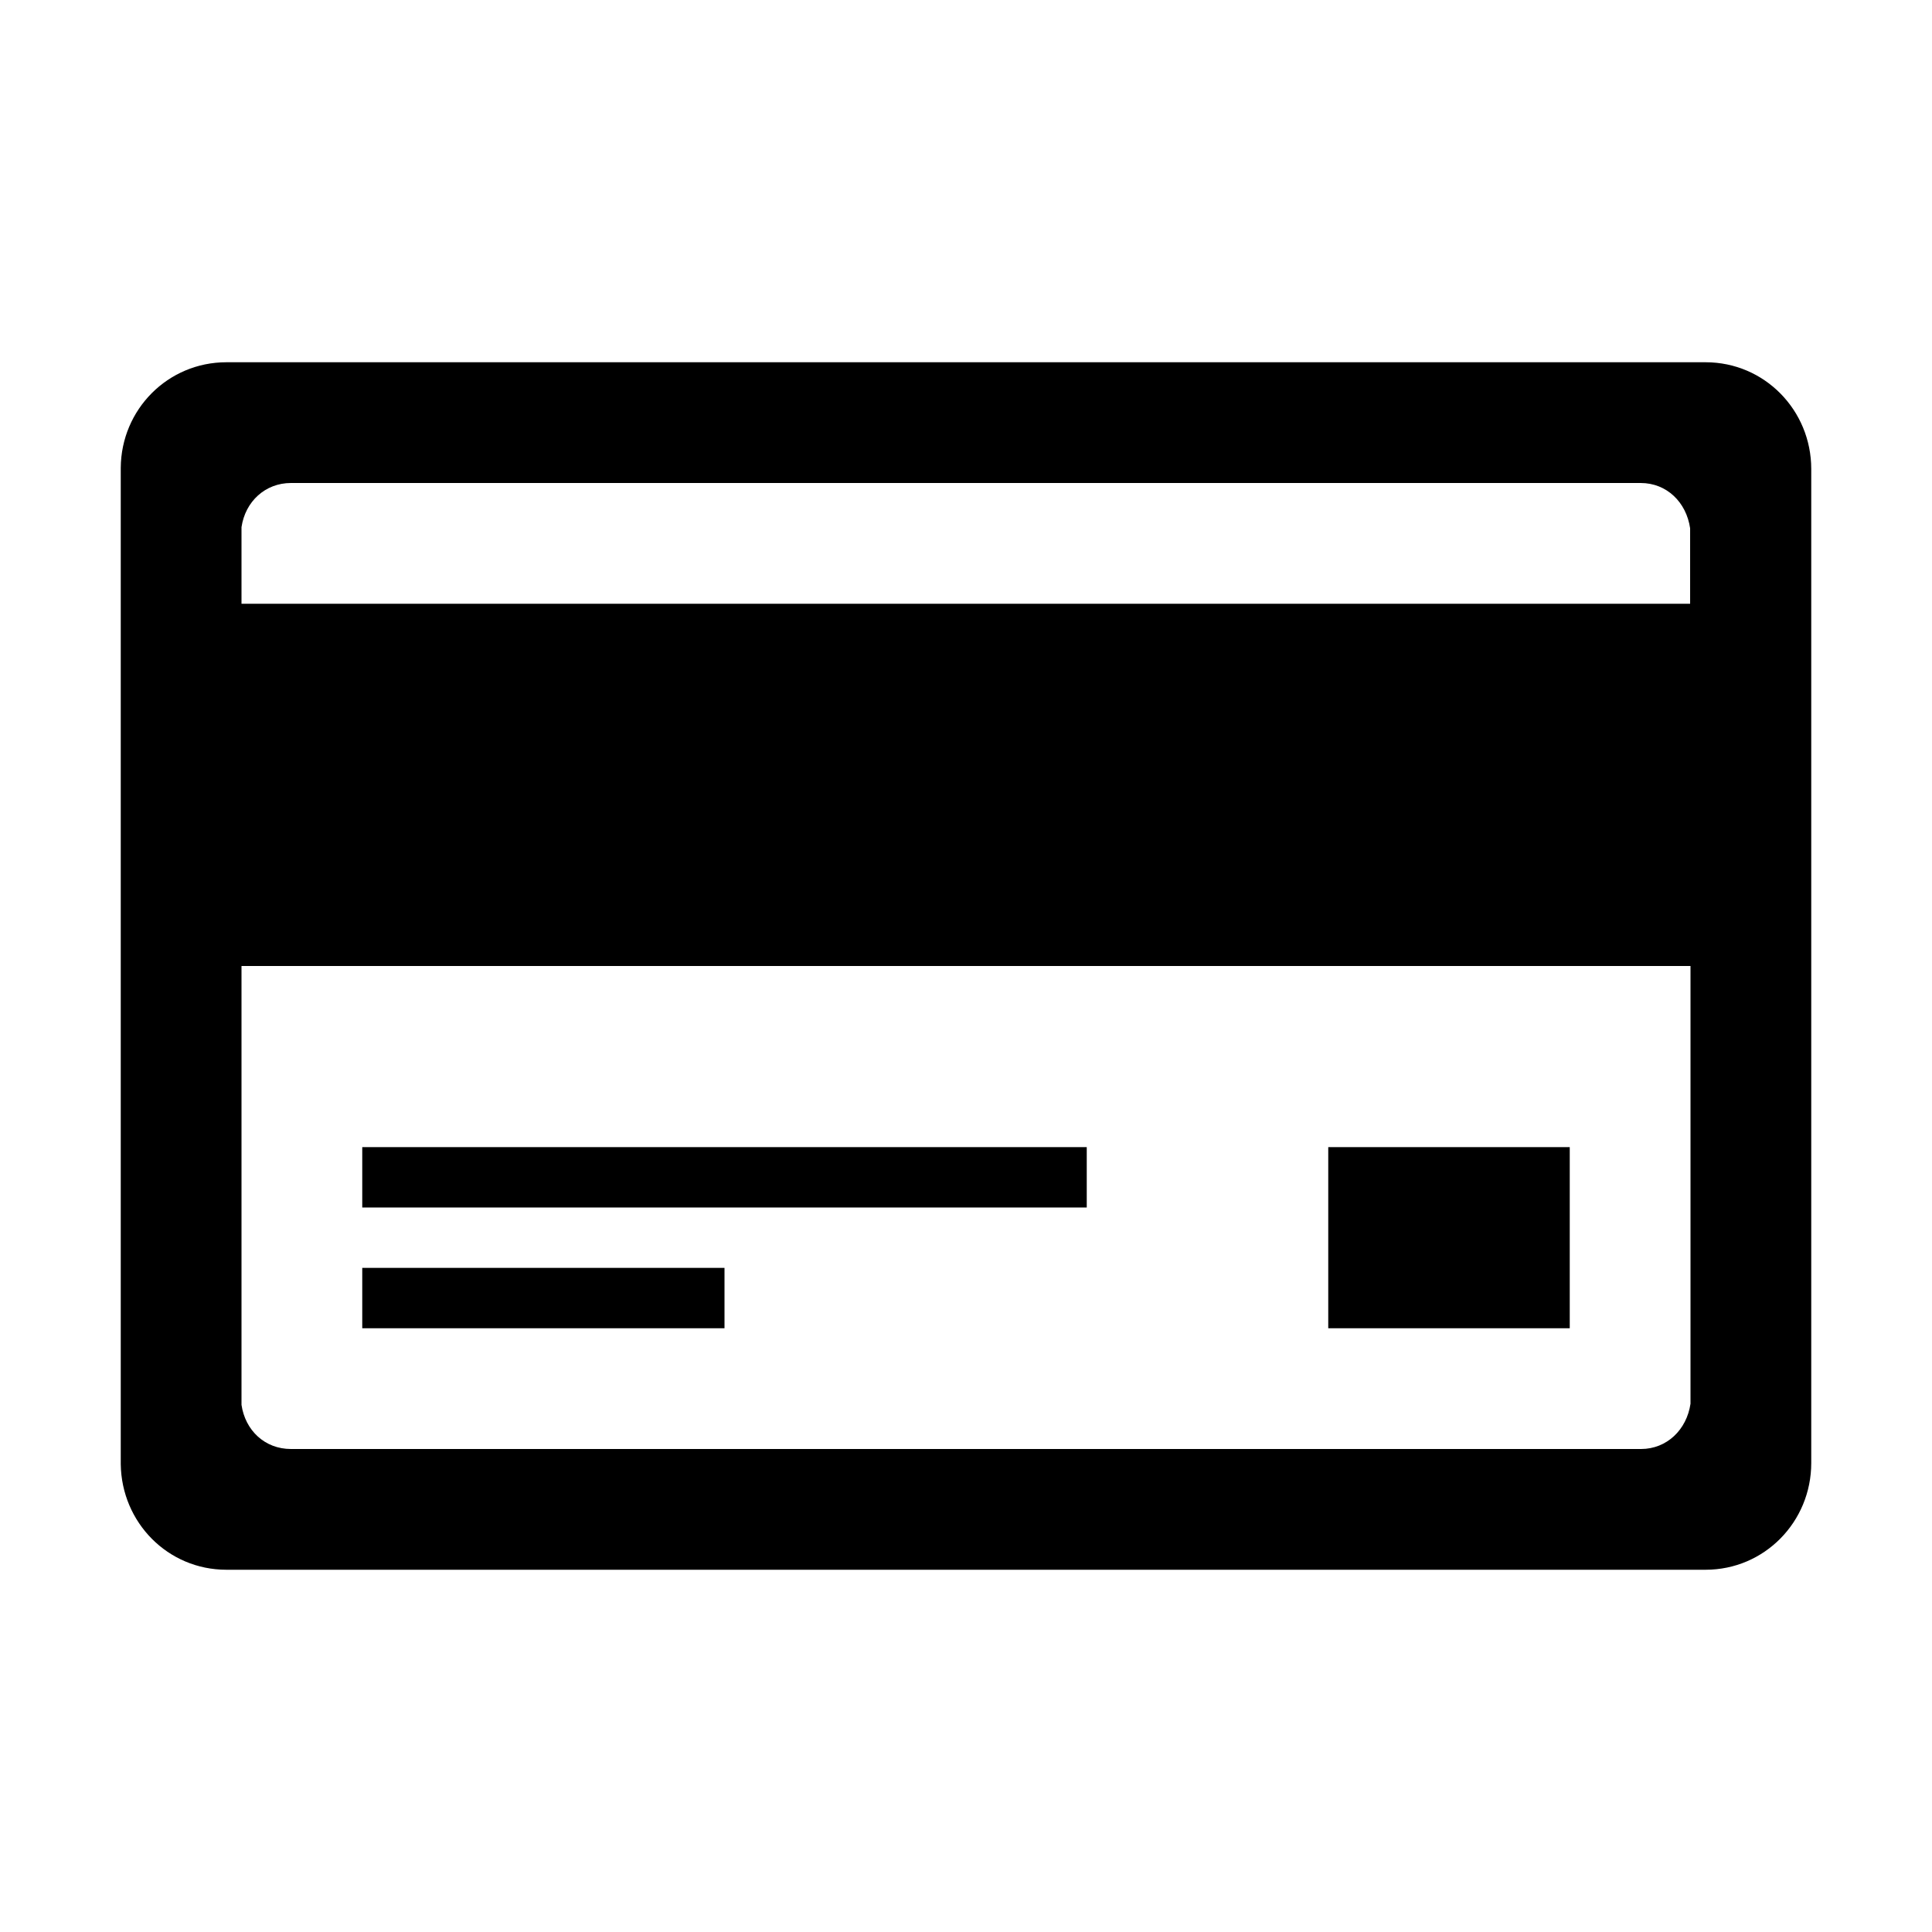
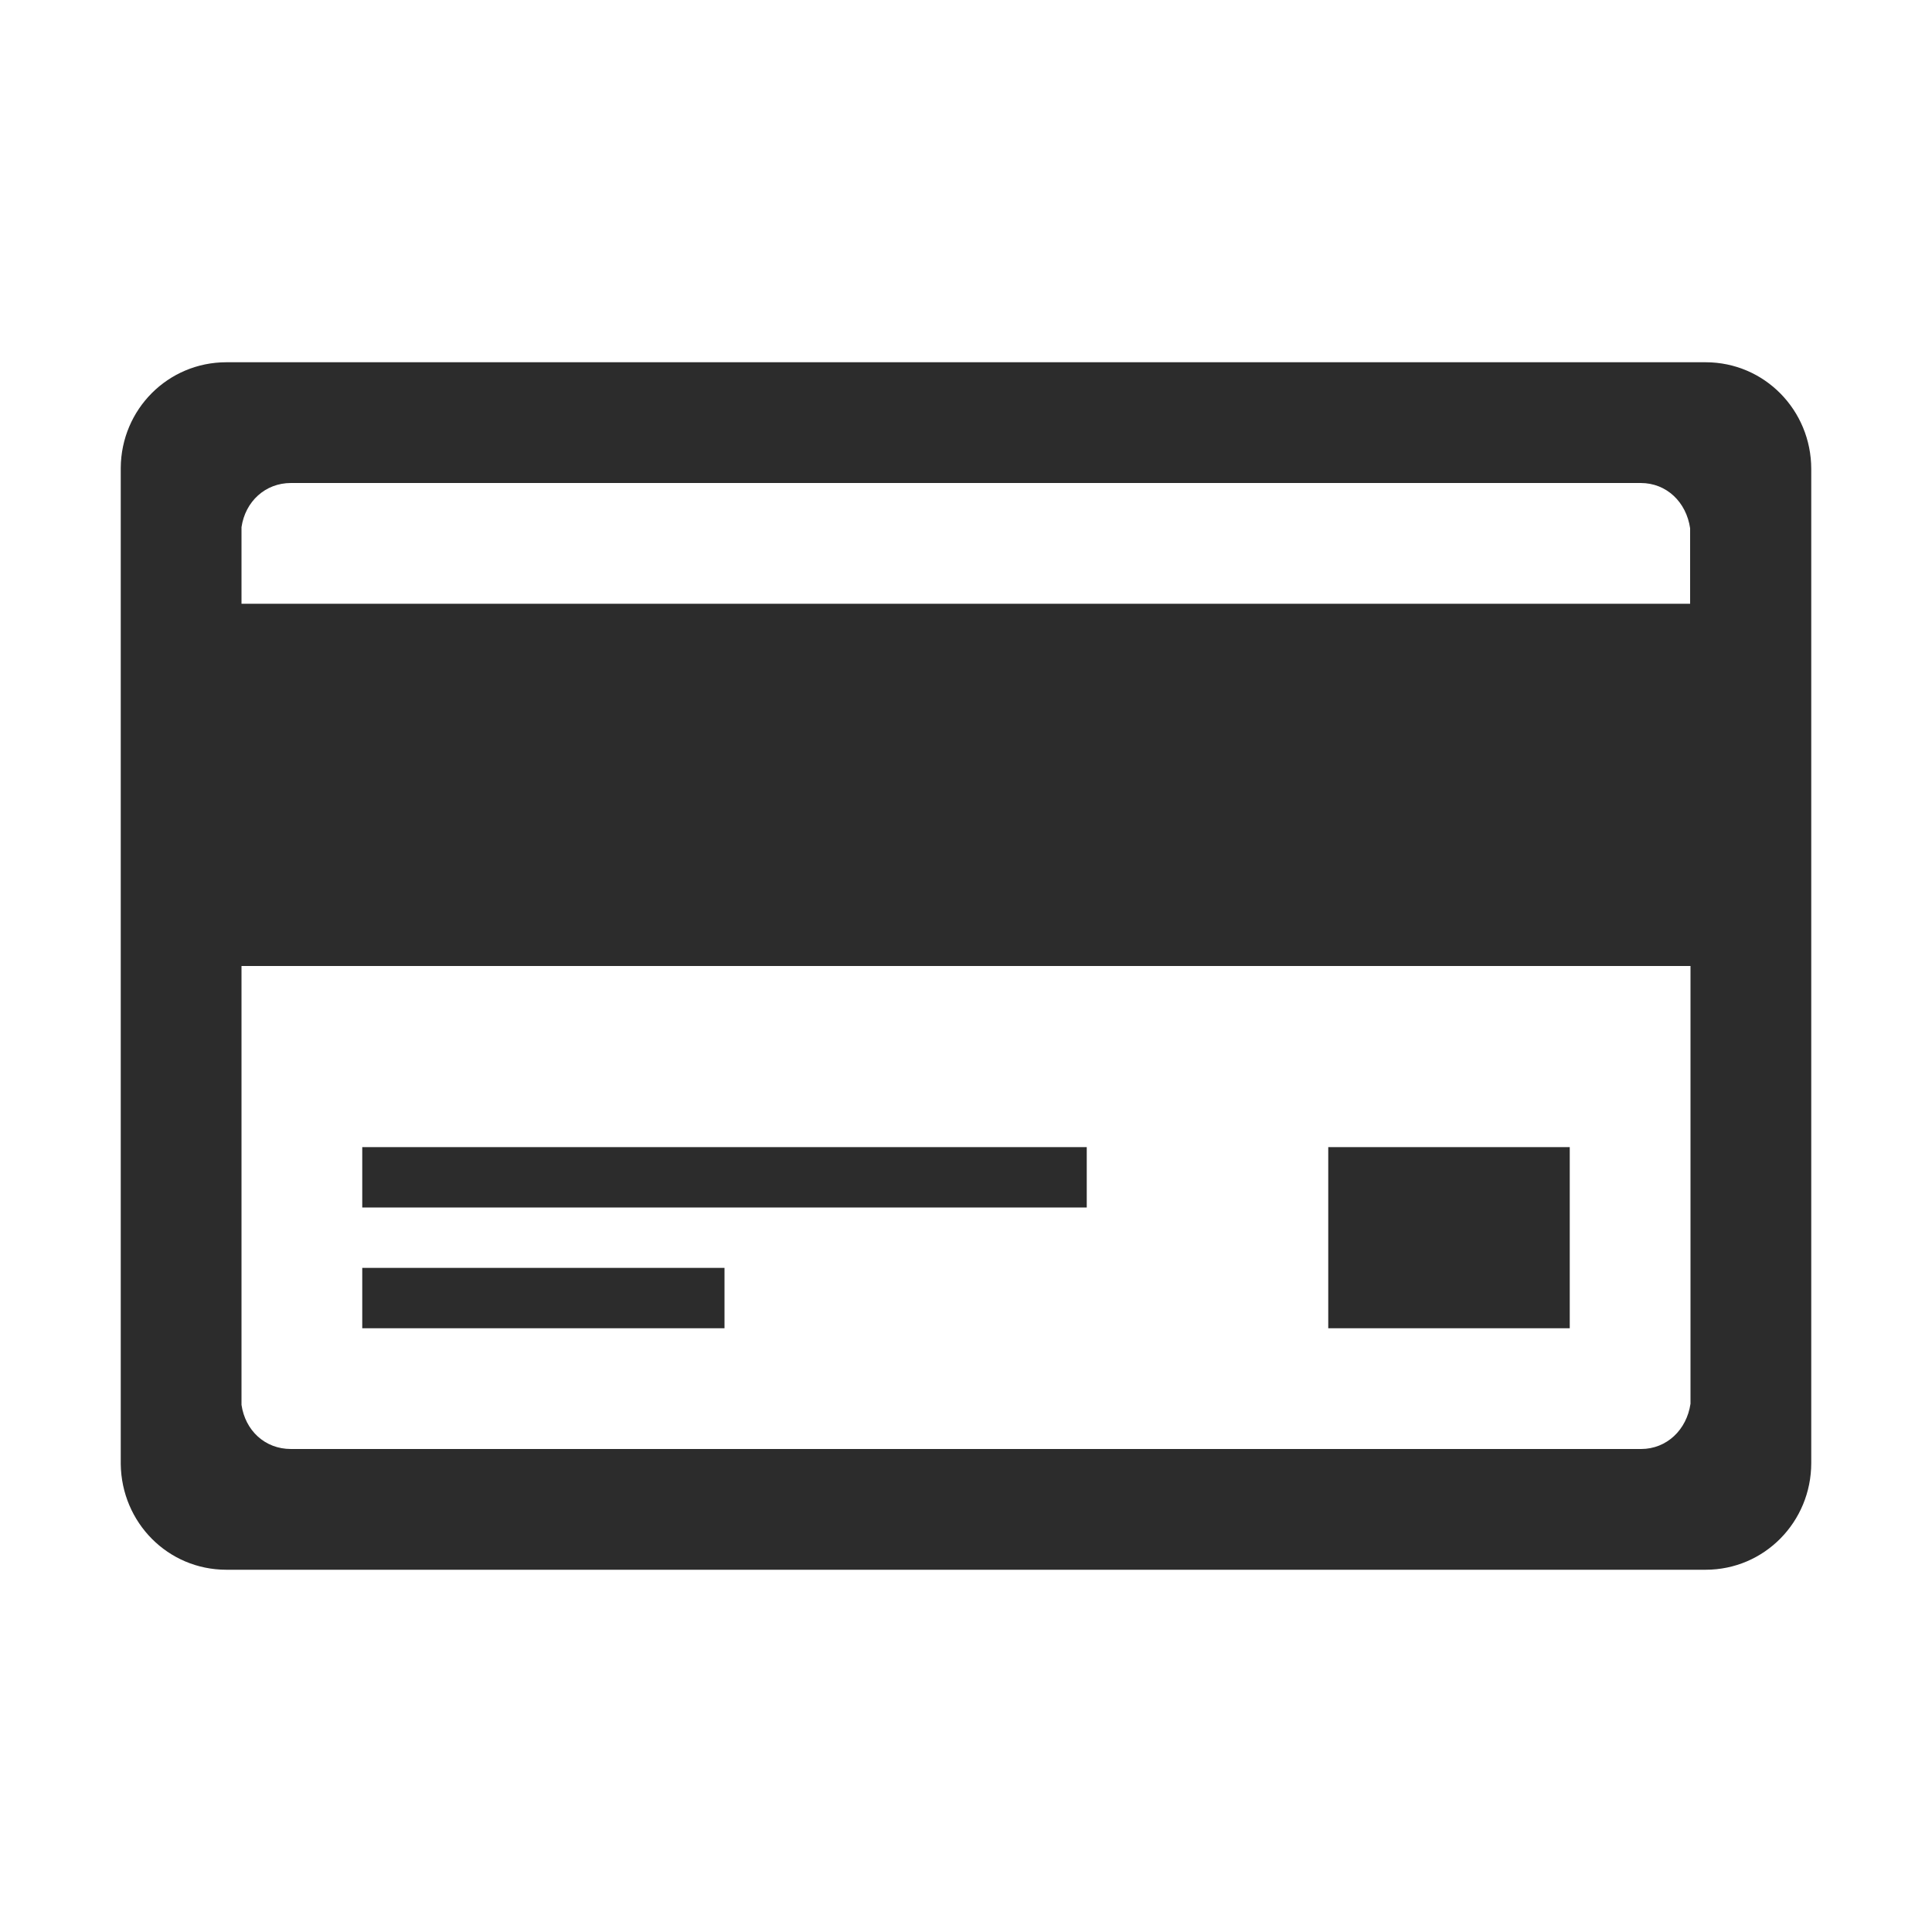
- <svg xmlns="http://www.w3.org/2000/svg" t="1510127372795" class="icon" style="" viewBox="0 0 1024 1024" version="1.1" p-id="1983" width="128" height="128">
+ <svg xmlns="http://www.w3.org/2000/svg" t="1510193234814" class="icon" style="" viewBox="0 0 1024 1024" version="1.1" p-id="1983" width="128" height="128">
  <defs>
    <style type="text/css" />
  </defs>
-   <path d="M904 192H120c-31 0-55.8 25-56 56v528c0.4 31 25 56 56 56h784c31.2 0 56-25.4 56-56.6V248.6c0-31.2-24.8-56.6-56-56.6zM154.2 256h715.4c13.8 0 24.2 10.2 26.2 24v40H128v-40.6c2-13.6 12.6-23.4 26.2-23.4z m715.6 512H154.2c-13.8 0-24.2-9.8-26.2-23.4V512h768v232c-2 13.8-12.6 24-26.2 24z" fill="" p-id="1984" />
-   <path d="M192 608h384v32H192zM192 672h192v32H192zM704 608h128v96h-128z" fill="" p-id="1985" />
+   <path d="M904 192H120c-31 0-55.8 25-56 56v528c0.4 31 25 56 56 56h784c31.2 0 56-25.4 56-56.6V248.6c0-31.2-24.8-56.6-56-56.6zM154.2 256h715.4c13.8 0 24.2 10.2 26.2 24v40H128v-40.6c2-13.6 12.6-23.4 26.2-23.4z m715.6 512H154.2c-13.8 0-24.2-9.8-26.2-23.4V512h768v232c-2 13.8-12.6 24-26.2 24z" fill="#2c2c2c" p-id="1984" />
+   <path d="M192 608h384v32H192zM192 672h192v32H192zM704 608h128v96h-128z" fill="#2c2c2c" p-id="1985" />
</svg>
